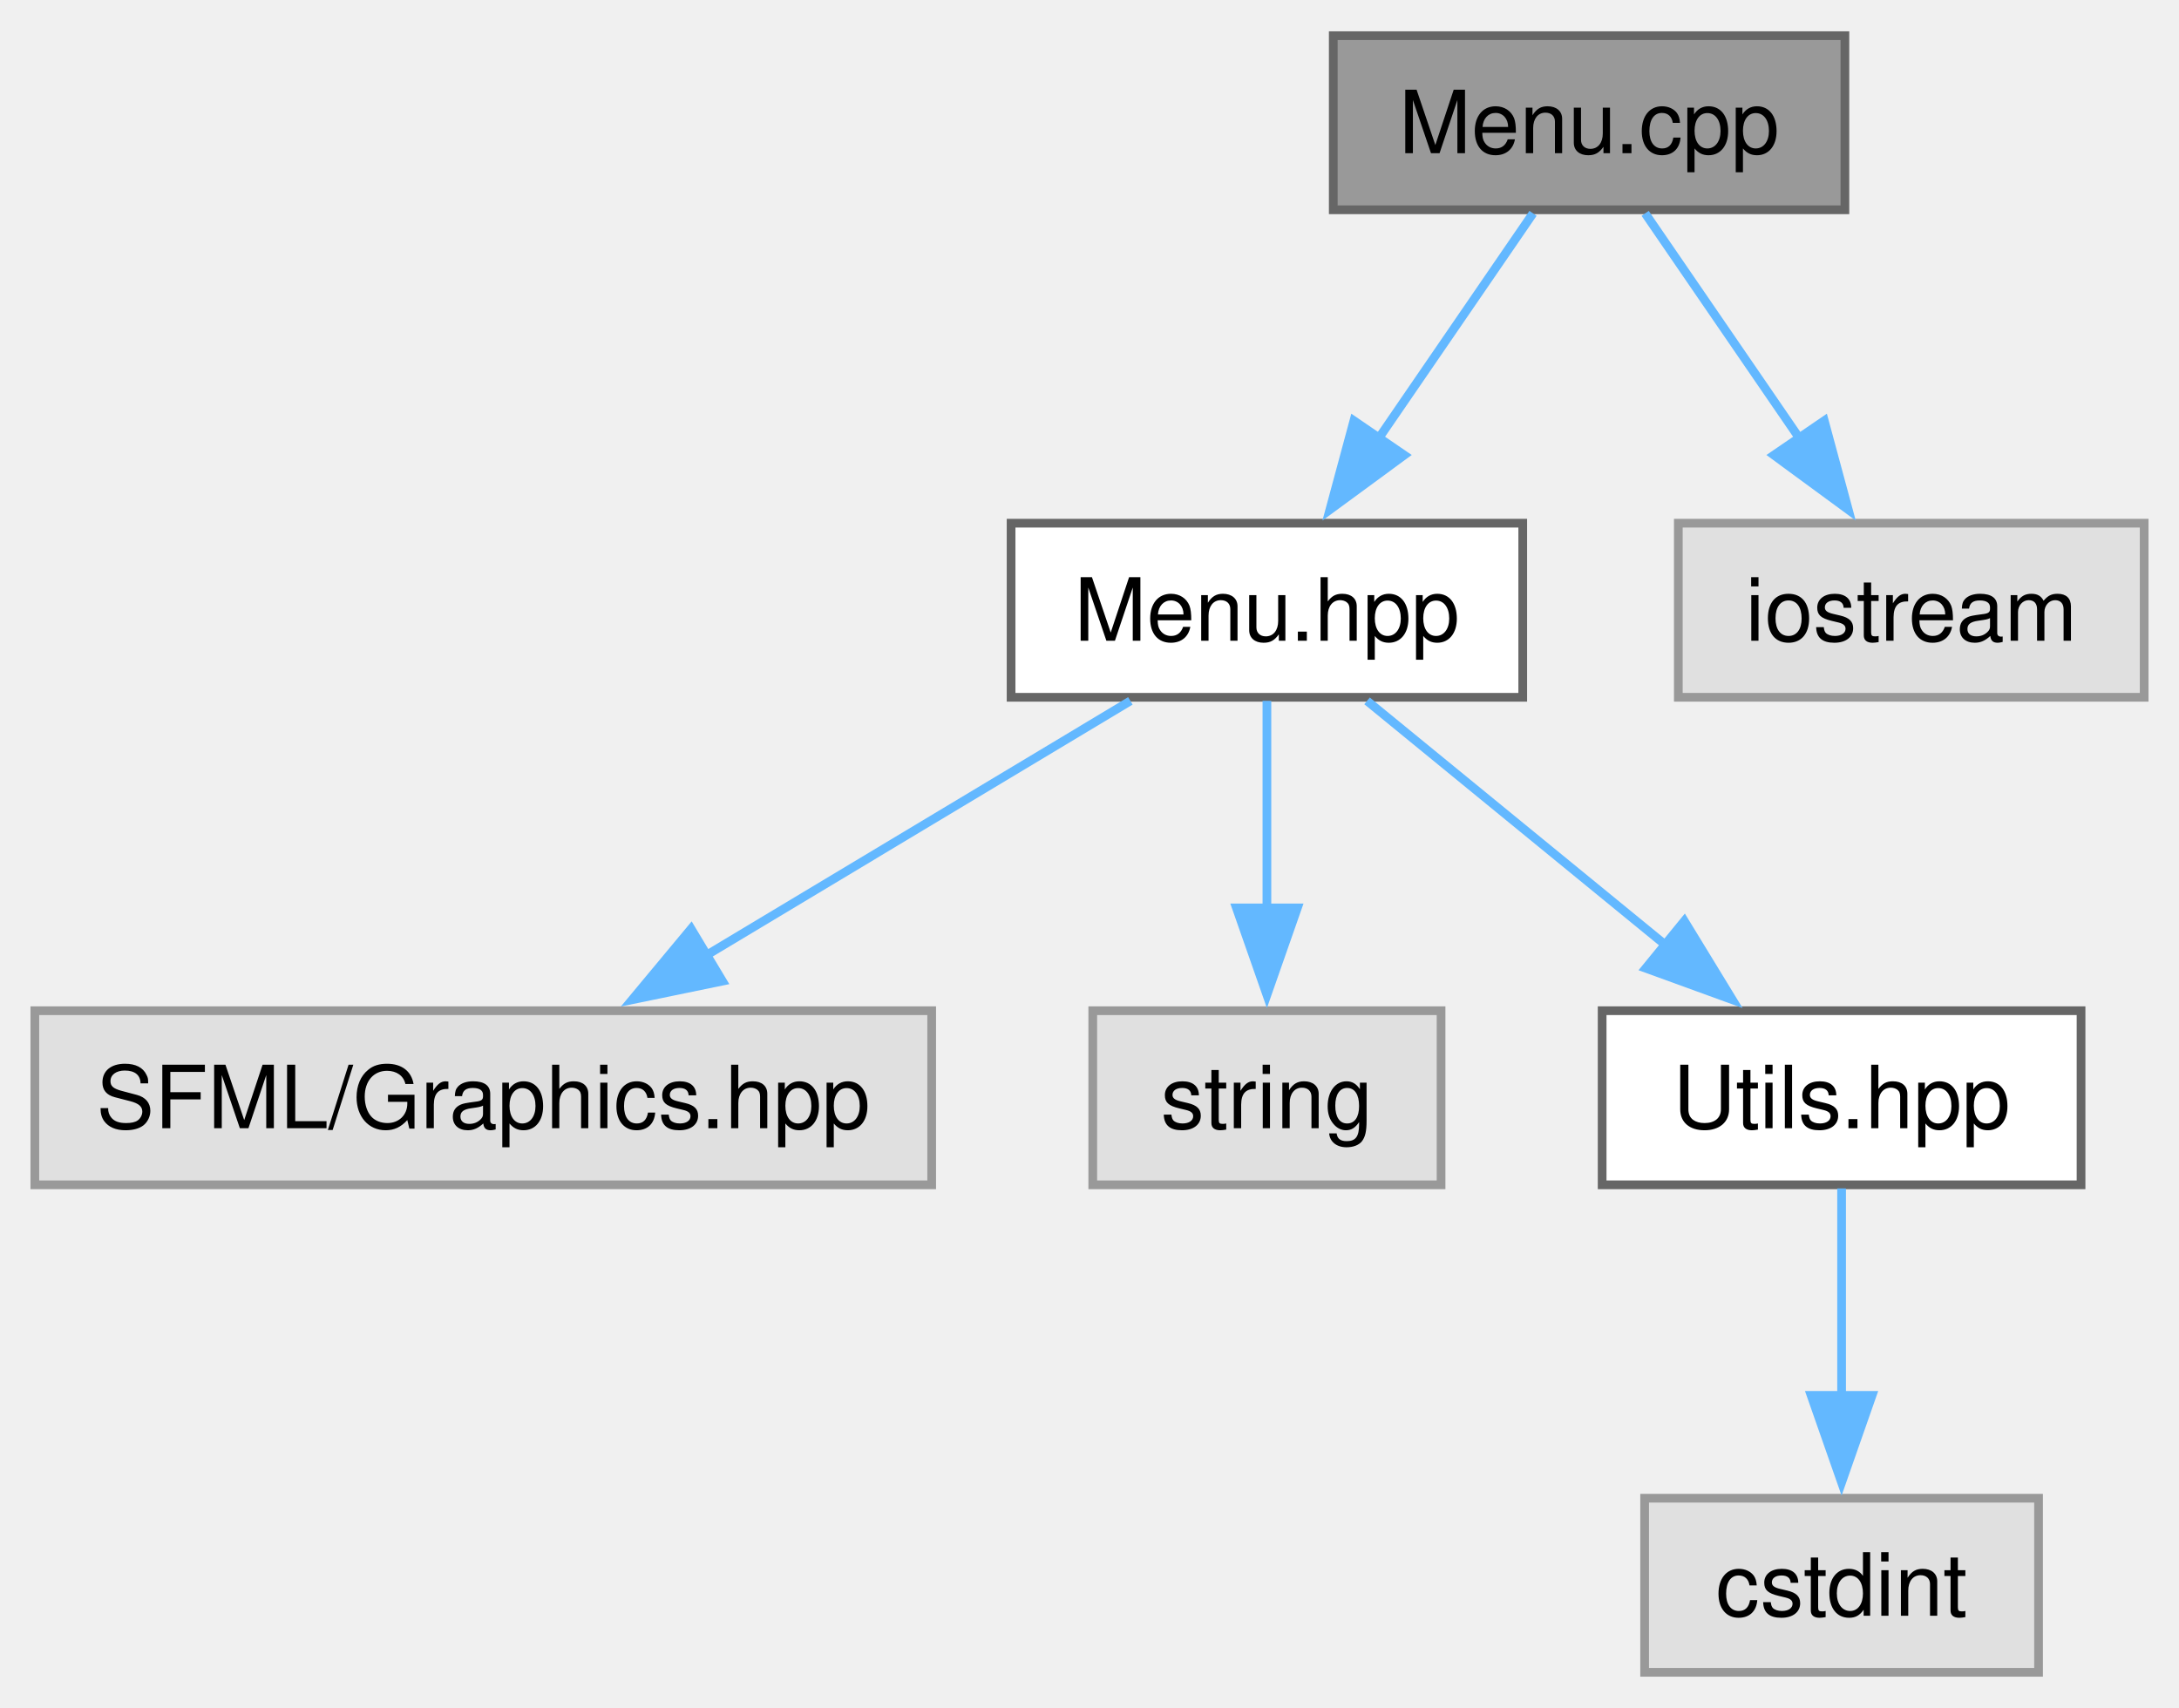
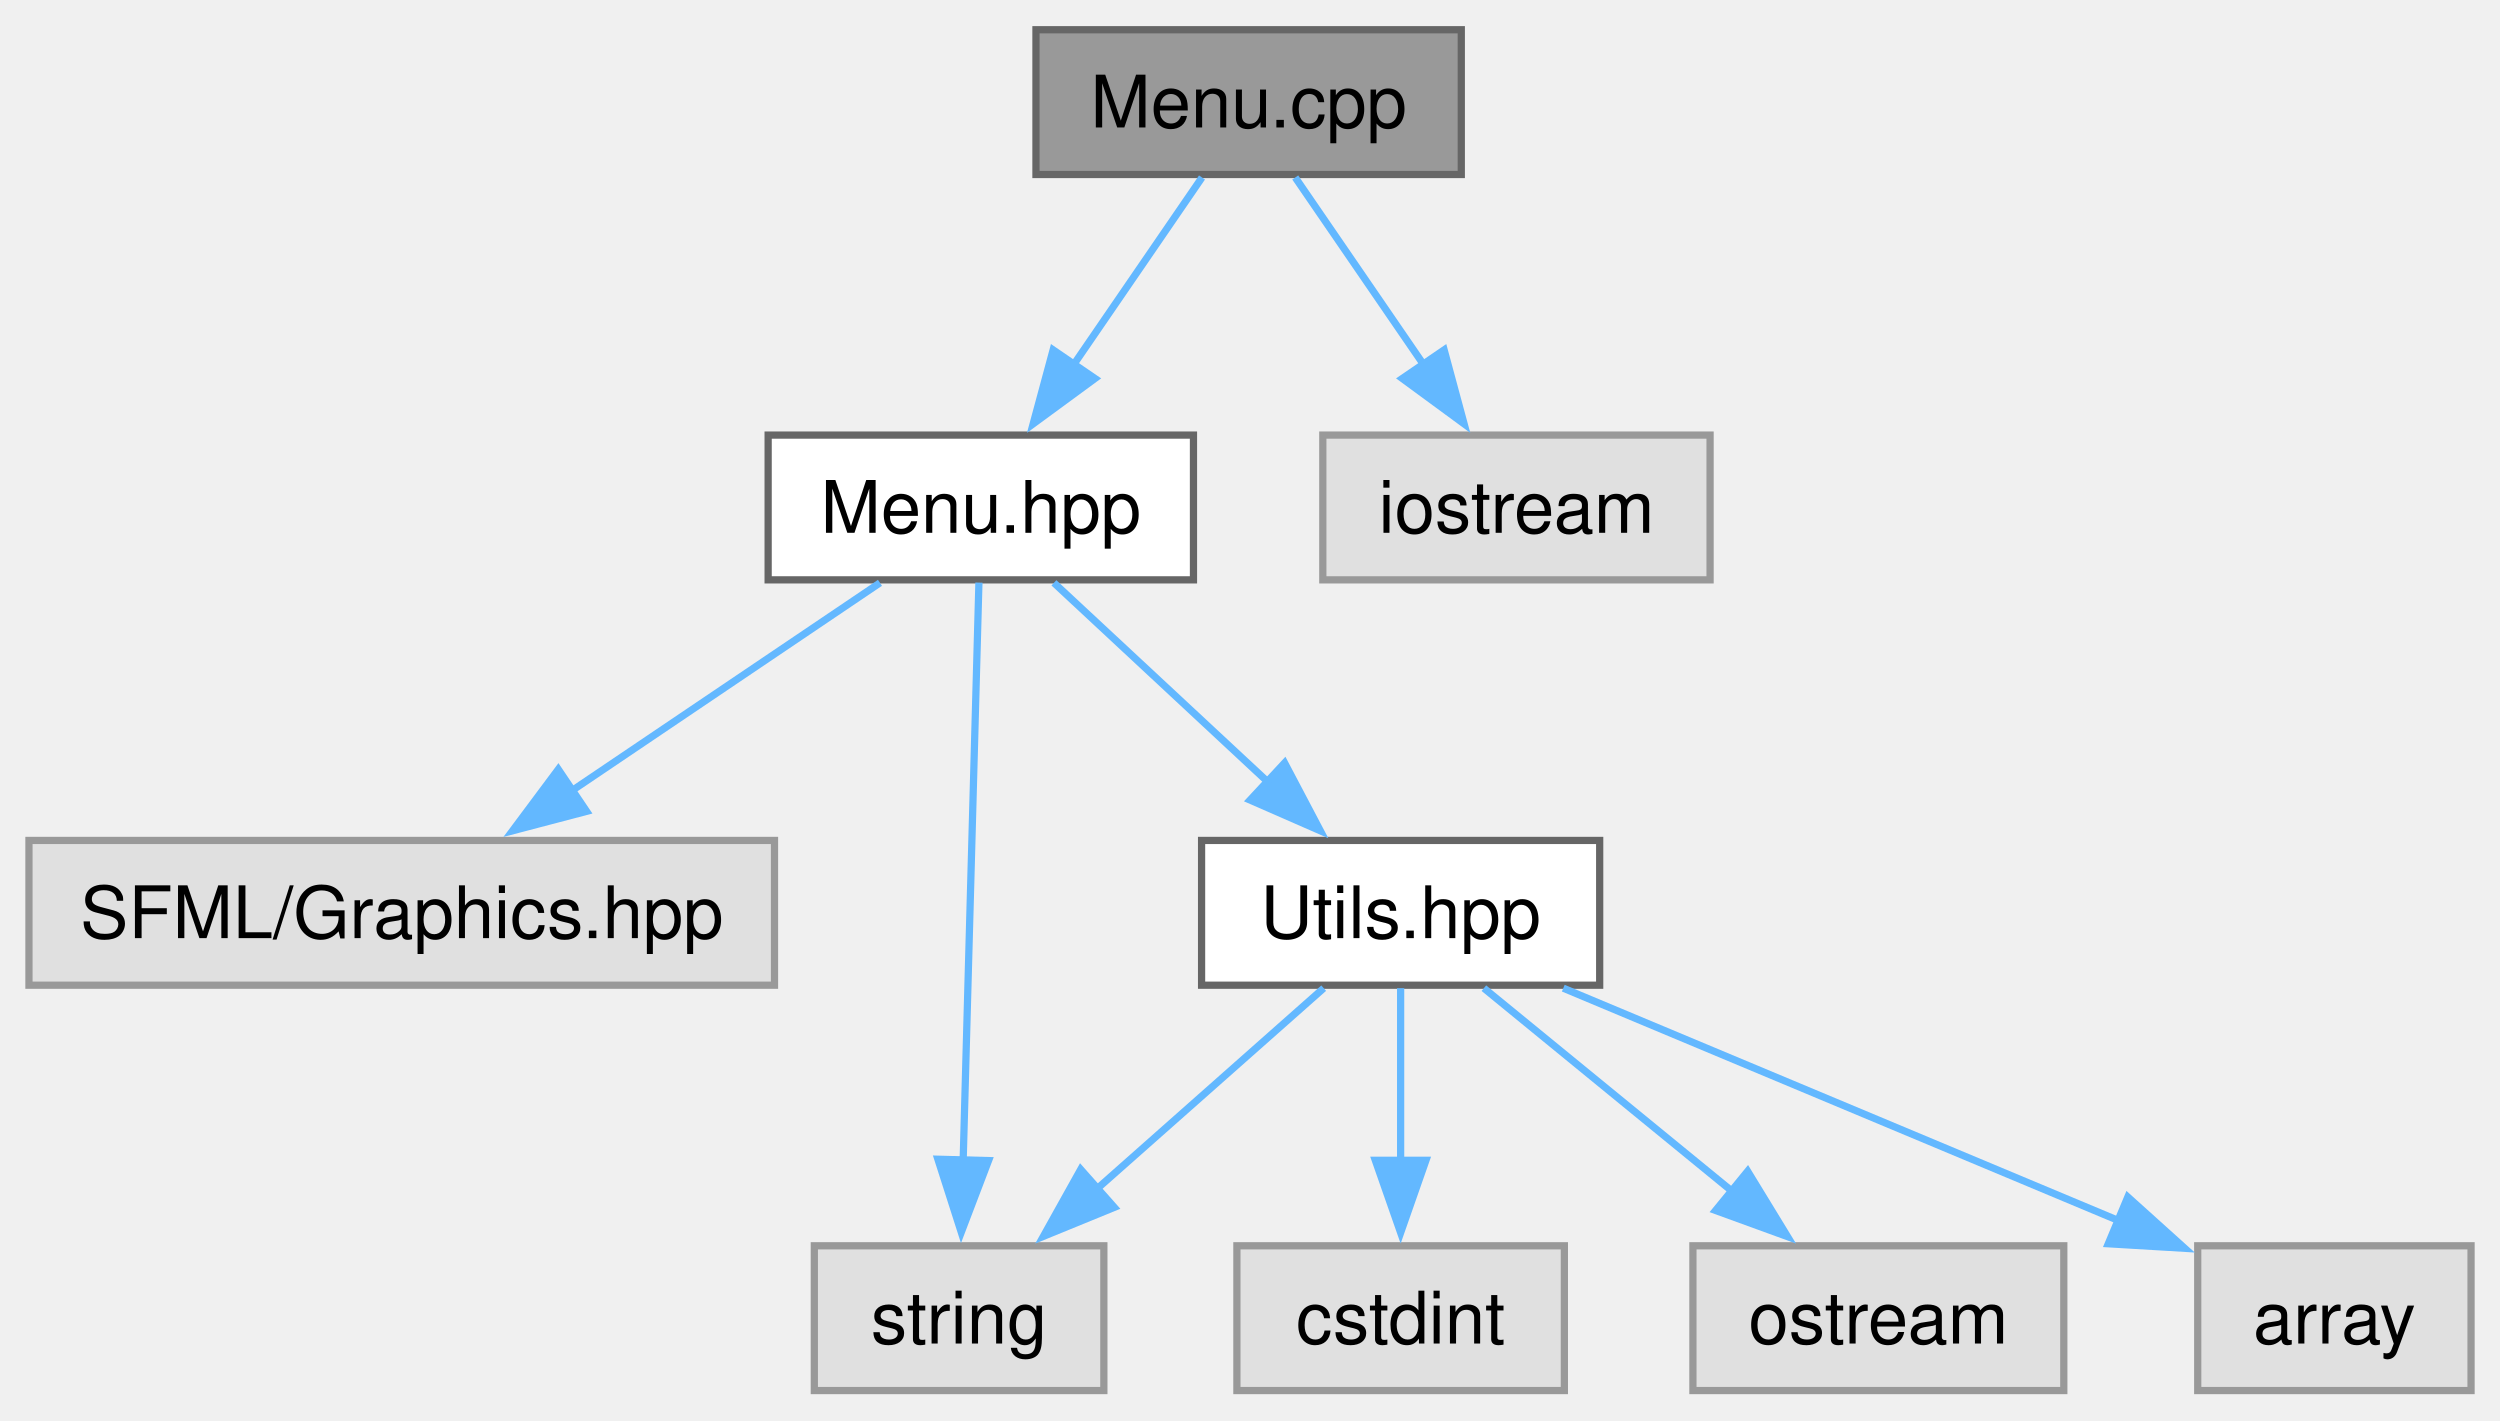
- <svg xmlns="http://www.w3.org/2000/svg" xmlns:xlink="http://www.w3.org/1999/xlink" width="250pt" height="196pt" viewBox="0.00 0.00 250.25 196.00">
+ <svg xmlns="http://www.w3.org/2000/svg" xmlns:xlink="http://www.w3.org/1999/xlink" width="345pt" height="196pt" viewBox="0.00 0.00 345.38 196.00">
  <g id="graph0" class="graph" transform="scale(1 1) rotate(0) translate(4 192)">
    <g id="Node000001" class="node">
      <g id="a_Node000001">
        <a xlink:title=" ">
-           <polygon fill="#999999" stroke="#666666" points="207.88,-188 149.12,-188 149.12,-168 207.88,-168 207.88,-188" />
-           <text text-anchor="middle" x="178.5" y="-174.5" font-family="Helvetica,sans-Serif" font-size="10.00">Menu.cpp</text>
+           <polygon fill="#999999" stroke="#666666" points="197.88,-188 139.12,-188 139.12,-168 197.88,-168 197.88,-188" />
+           <text text-anchor="middle" x="168.5" y="-174.5" font-family="Helvetica,sans-Serif" font-size="10.00">Menu.cpp</text>
        </a>
      </g>
    </g>
    <g id="Node000002" class="node">
      <g id="a_Node000002">
        <a xlink:href="Menu_8hpp.html" target="_top" xlink:title=" ">
-           <polygon fill="white" stroke="#666666" points="170.88,-132 112.12,-132 112.12,-112 170.88,-112 170.88,-132" />
-           <text text-anchor="middle" x="141.5" y="-118.5" font-family="Helvetica,sans-Serif" font-size="10.00">Menu.hpp</text>
+           <polygon fill="white" stroke="#666666" points="160.88,-132 102.12,-132 102.12,-112 160.88,-112 160.88,-132" />
+           <text text-anchor="middle" x="131.5" y="-118.5" font-family="Helvetica,sans-Serif" font-size="10.00">Menu.hpp</text>
        </a>
      </g>
    </g>
    <g id="edge1_Node000001_Node000002" class="edge">
      <g id="a_edge1_Node000001_Node000002">
        <a xlink:title=" ">
-           <path fill="none" stroke="#63b8ff" d="M172.06,-167.59C167.17,-160.47 160.31,-150.45 154.32,-141.72" />
-           <polygon fill="#63b8ff" stroke="#63b8ff" points="157.27,-139.82 148.73,-133.55 151.49,-143.77 157.27,-139.82" />
+           <path fill="none" stroke="#63b8ff" d="M162.06,-167.59C157.17,-160.47 150.31,-150.45 144.32,-141.72" />
+           <polygon fill="#63b8ff" stroke="#63b8ff" points="147.27,-139.82 138.73,-133.55 141.49,-143.77 147.27,-139.82" />
        </a>
      </g>
    </g>
-     <g id="Node000007" class="node">
-       <g id="a_Node000007">
+     <g id="Node000009" class="node">
+       <g id="a_Node000009">
        <a xlink:title=" ">
-           <polygon fill="#e0e0e0" stroke="#999999" points="242.25,-132 188.75,-132 188.75,-112 242.25,-112 242.25,-132" />
-           <text text-anchor="middle" x="215.5" y="-118.5" font-family="Helvetica,sans-Serif" font-size="10.00">iostream</text>
+           <polygon fill="#e0e0e0" stroke="#999999" points="232.25,-132 178.75,-132 178.75,-112 232.25,-112 232.25,-132" />
+           <text text-anchor="middle" x="205.5" y="-118.5" font-family="Helvetica,sans-Serif" font-size="10.00">iostream</text>
        </a>
      </g>
    </g>
-     <g id="edge6_Node000001_Node000007" class="edge">
-       <g id="a_edge6_Node000001_Node000007">
+     <g id="edge9_Node000001_Node000009" class="edge">
+       <g id="a_edge9_Node000001_Node000009">
        <a xlink:title=" ">
-           <path fill="none" stroke="#63b8ff" d="M184.94,-167.59C189.83,-160.47 196.69,-150.45 202.68,-141.72" />
-           <polygon fill="#63b8ff" stroke="#63b8ff" points="205.51,-143.77 208.27,-133.55 199.73,-139.82 205.51,-143.77" />
+           <path fill="none" stroke="#63b8ff" d="M174.94,-167.59C179.83,-160.47 186.69,-150.45 192.68,-141.72" />
+           <polygon fill="#63b8ff" stroke="#63b8ff" points="195.51,-143.77 198.27,-133.55 189.73,-139.82 195.51,-143.77" />
        </a>
      </g>
    </g>
    <g id="Node000003" class="node">
      <g id="a_Node000003">
        <a xlink:title=" ">
          <polygon fill="#e0e0e0" stroke="#999999" points="103,-76 0,-76 0,-56 103,-56 103,-76" />
          <text text-anchor="middle" x="51.5" y="-62.5" font-family="Helvetica,sans-Serif" font-size="10.00">SFML/Graphics.hpp</text>
        </a>
      </g>
    </g>
    <g id="edge2_Node000002_Node000003" class="edge">
      <g id="a_edge2_Node000002_Node000003">
        <a xlink:title=" ">
-           <path fill="none" stroke="#63b8ff" d="M125.82,-111.59C112.36,-103.51 92.68,-91.71 76.96,-82.27" />
-           <polygon fill="#63b8ff" stroke="#63b8ff" points="78.97,-79.4 68.6,-77.26 75.37,-85.4 78.97,-79.4" />
+           <path fill="none" stroke="#63b8ff" d="M117.57,-111.59C105.82,-103.67 88.77,-92.16 74.93,-82.82" />
+           <polygon fill="#63b8ff" stroke="#63b8ff" points="77.04,-80.02 66.8,-77.33 73.13,-85.82 77.04,-80.02" />
        </a>
      </g>
    </g>
    <g id="Node000004" class="node">
      <g id="a_Node000004">
        <a xlink:title=" ">
-           <polygon fill="#e0e0e0" stroke="#999999" points="161.5,-76 121.5,-76 121.5,-56 161.5,-56 161.5,-76" />
-           <text text-anchor="middle" x="141.5" y="-62.5" font-family="Helvetica,sans-Serif" font-size="10.00">string</text>
+           <polygon fill="#e0e0e0" stroke="#999999" points="148.5,-20 108.5,-20 108.5,0 148.5,0 148.5,-20" />
+           <text text-anchor="middle" x="128.5" y="-6.5" font-family="Helvetica,sans-Serif" font-size="10.00">string</text>
        </a>
      </g>
    </g>
    <g id="edge3_Node000002_Node000004" class="edge">
      <g id="a_edge3_Node000002_Node000004">
        <a xlink:title=" ">
-           <path fill="none" stroke="#63b8ff" d="M141.5,-111.59C141.5,-105.01 141.5,-95.96 141.5,-87.73" />
-           <polygon fill="#63b8ff" stroke="#63b8ff" points="145,-87.81 141.5,-77.81 138,-87.81 145,-87.81" />
+           <path fill="none" stroke="#63b8ff" d="M131.24,-111.62C130.76,-94.01 129.72,-55.59 129.06,-31.65" />
+           <polygon fill="#63b8ff" stroke="#63b8ff" points="132.57,-31.77 128.8,-21.87 125.57,-31.96 132.57,-31.77" />
        </a>
      </g>
    </g>
    <g id="Node000005" class="node">
      <g id="a_Node000005">
        <a xlink:href="Utils_8hpp.html" target="_top" xlink:title=" ">
-           <polygon fill="white" stroke="#666666" points="235,-76 180,-76 180,-56 235,-56 235,-76" />
-           <text text-anchor="middle" x="207.5" y="-62.5" font-family="Helvetica,sans-Serif" font-size="10.00">Utils.hpp</text>
+           <polygon fill="white" stroke="#666666" points="217,-76 162,-76 162,-56 217,-56 217,-76" />
+           <text text-anchor="middle" x="189.5" y="-62.5" font-family="Helvetica,sans-Serif" font-size="10.00">Utils.hpp</text>
        </a>
      </g>
    </g>
    <g id="edge4_Node000002_Node000005" class="edge">
      <g id="a_edge4_Node000002_Node000005">
        <a xlink:title=" ">
-           <path fill="none" stroke="#63b8ff" d="M153,-111.59C162.46,-103.85 176.1,-92.69 187.37,-83.47" />
-           <polygon fill="#63b8ff" stroke="#63b8ff" points="189.44,-86.3 194.96,-77.26 185.01,-80.88 189.44,-86.3" />
+           <path fill="none" stroke="#63b8ff" d="M141.6,-111.59C149.75,-104.01 161.43,-93.13 171.22,-84.02" />
+           <polygon fill="#63b8ff" stroke="#63b8ff" points="173.47,-86.71 178.41,-77.33 168.7,-81.58 173.47,-86.71" />
+         </a>
+       </g>
+     </g>
+     <g id="edge6_Node000005_Node000004" class="edge">
+       <g id="a_edge6_Node000005_Node000004">
+         <a xlink:title=" ">
+           <path fill="none" stroke="#63b8ff" d="M178.87,-55.59C170.22,-47.93 157.77,-36.91 147.42,-27.75" />
+           <polygon fill="#63b8ff" stroke="#63b8ff" points="149.94,-25.31 140.14,-21.3 145.3,-30.55 149.94,-25.31" />
        </a>
      </g>
    </g>
    <g id="Node000006" class="node">
      <g id="a_Node000006">
        <a xlink:title=" ">
-           <polygon fill="#e0e0e0" stroke="#999999" points="230.12,-20 184.88,-20 184.88,0 230.12,0 230.12,-20" />
-           <text text-anchor="middle" x="207.5" y="-6.5" font-family="Helvetica,sans-Serif" font-size="10.00">cstdint</text>
+           <polygon fill="#e0e0e0" stroke="#999999" points="212.12,-20 166.88,-20 166.88,0 212.12,0 212.12,-20" />
+           <text text-anchor="middle" x="189.5" y="-6.5" font-family="Helvetica,sans-Serif" font-size="10.00">cstdint</text>
        </a>
      </g>
    </g>
    <g id="edge5_Node000005_Node000006" class="edge">
      <g id="a_edge5_Node000005_Node000006">
        <a xlink:title=" ">
-           <path fill="none" stroke="#63b8ff" d="M207.5,-55.59C207.5,-49.01 207.5,-39.96 207.5,-31.73" />
-           <polygon fill="#63b8ff" stroke="#63b8ff" points="211,-31.81 207.5,-21.81 204,-31.81 211,-31.81" />
+           <path fill="none" stroke="#63b8ff" d="M189.5,-55.59C189.5,-49.01 189.5,-39.96 189.5,-31.73" />
+           <polygon fill="#63b8ff" stroke="#63b8ff" points="193,-31.81 189.5,-21.81 186,-31.81 193,-31.81" />
+         </a>
+       </g>
+     </g>
+     <g id="Node000007" class="node">
+       <g id="a_Node000007">
+         <a xlink:title=" ">
+           <polygon fill="#e0e0e0" stroke="#999999" points="281.12,-20 229.88,-20 229.88,0 281.12,0 281.12,-20" />
+           <text text-anchor="middle" x="255.5" y="-6.5" font-family="Helvetica,sans-Serif" font-size="10.00">ostream</text>
+         </a>
+       </g>
+     </g>
+     <g id="edge7_Node000005_Node000007" class="edge">
+       <g id="a_edge7_Node000005_Node000007">
+         <a xlink:title=" ">
+           <path fill="none" stroke="#63b8ff" d="M201,-55.59C210.46,-47.85 224.1,-36.69 235.37,-27.47" />
+           <polygon fill="#63b8ff" stroke="#63b8ff" points="237.44,-30.3 242.96,-21.26 233.01,-24.88 237.44,-30.3" />
+         </a>
+       </g>
+     </g>
+     <g id="Node000008" class="node">
+       <g id="a_Node000008">
+         <a xlink:title=" ">
+           <polygon fill="#e0e0e0" stroke="#999999" points="337.38,-20 299.62,-20 299.62,0 337.38,0 337.38,-20" />
+           <text text-anchor="middle" x="318.5" y="-6.5" font-family="Helvetica,sans-Serif" font-size="10.00">array</text>
+         </a>
+       </g>
+     </g>
+     <g id="edge8_Node000005_Node000008" class="edge">
+       <g id="a_edge8_Node000005_Node000008">
+         <a xlink:title=" ">
+           <path fill="none" stroke="#63b8ff" d="M211.97,-55.59C233.28,-46.67 265.44,-33.21 288.85,-23.41" />
+           <polygon fill="#63b8ff" stroke="#63b8ff" points="289.96,-26.74 297.83,-19.65 287.26,-20.28 289.96,-26.74" />
        </a>
      </g>
    </g>
  </g>
</svg>
